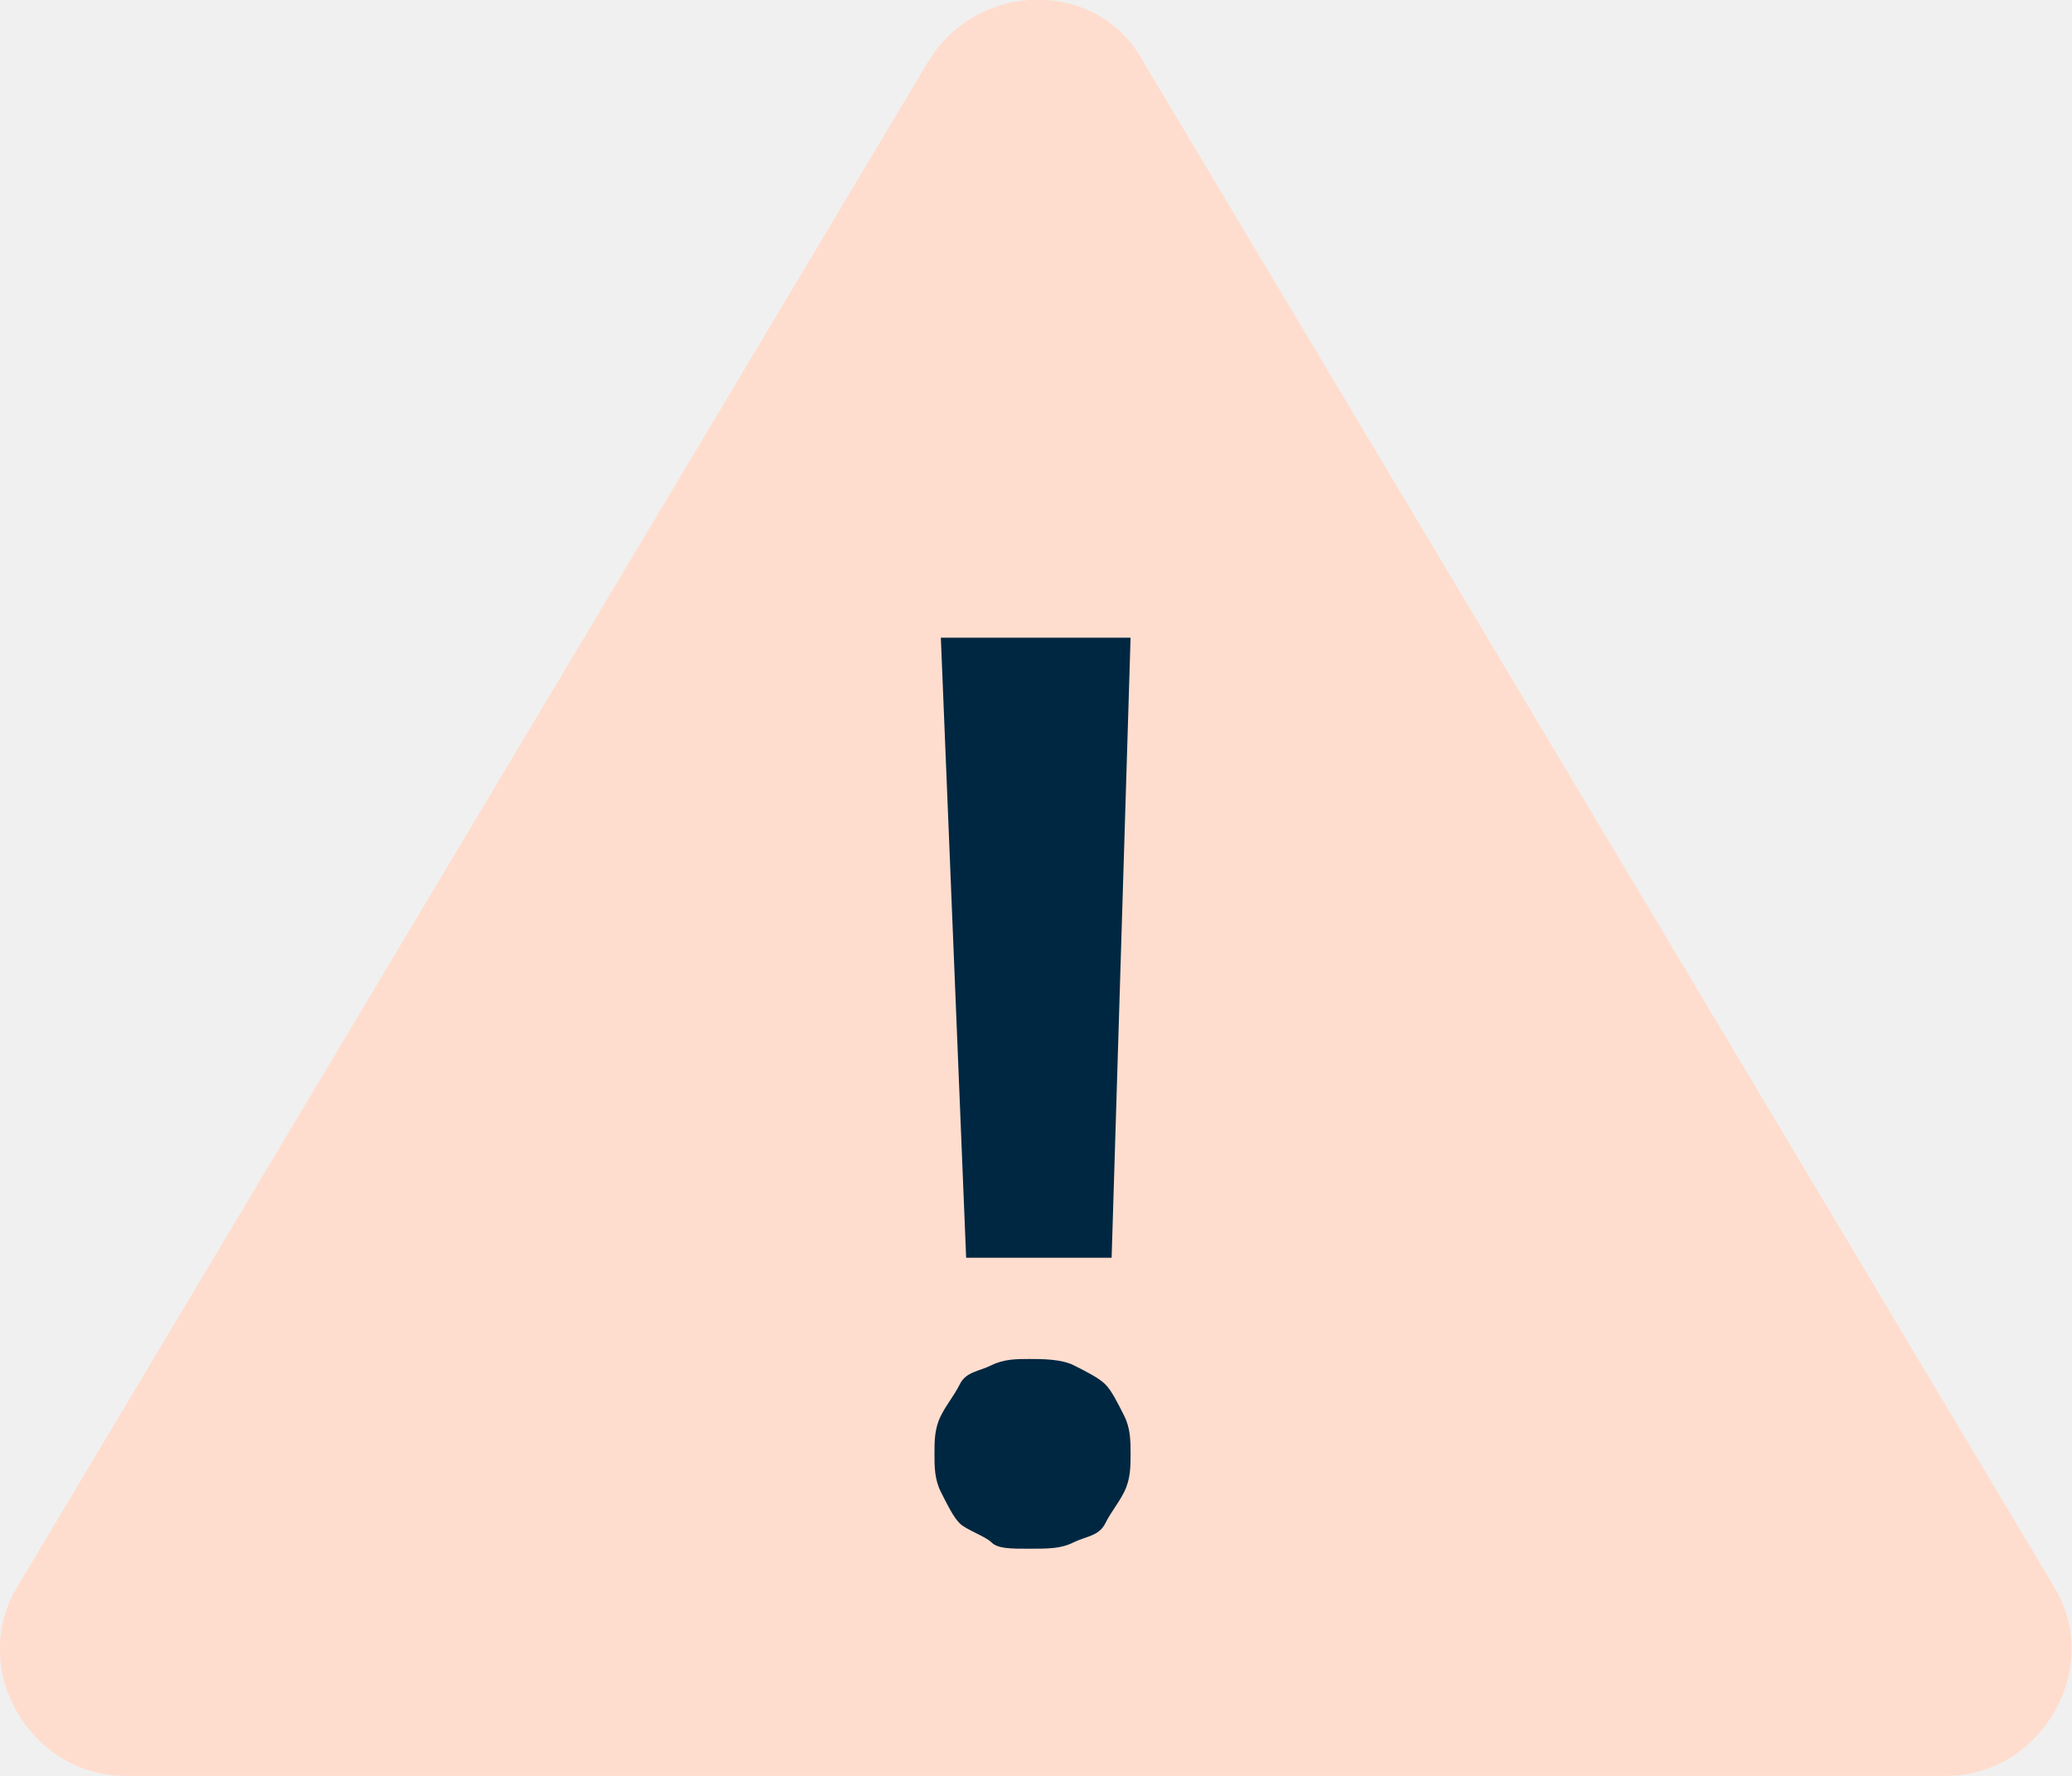
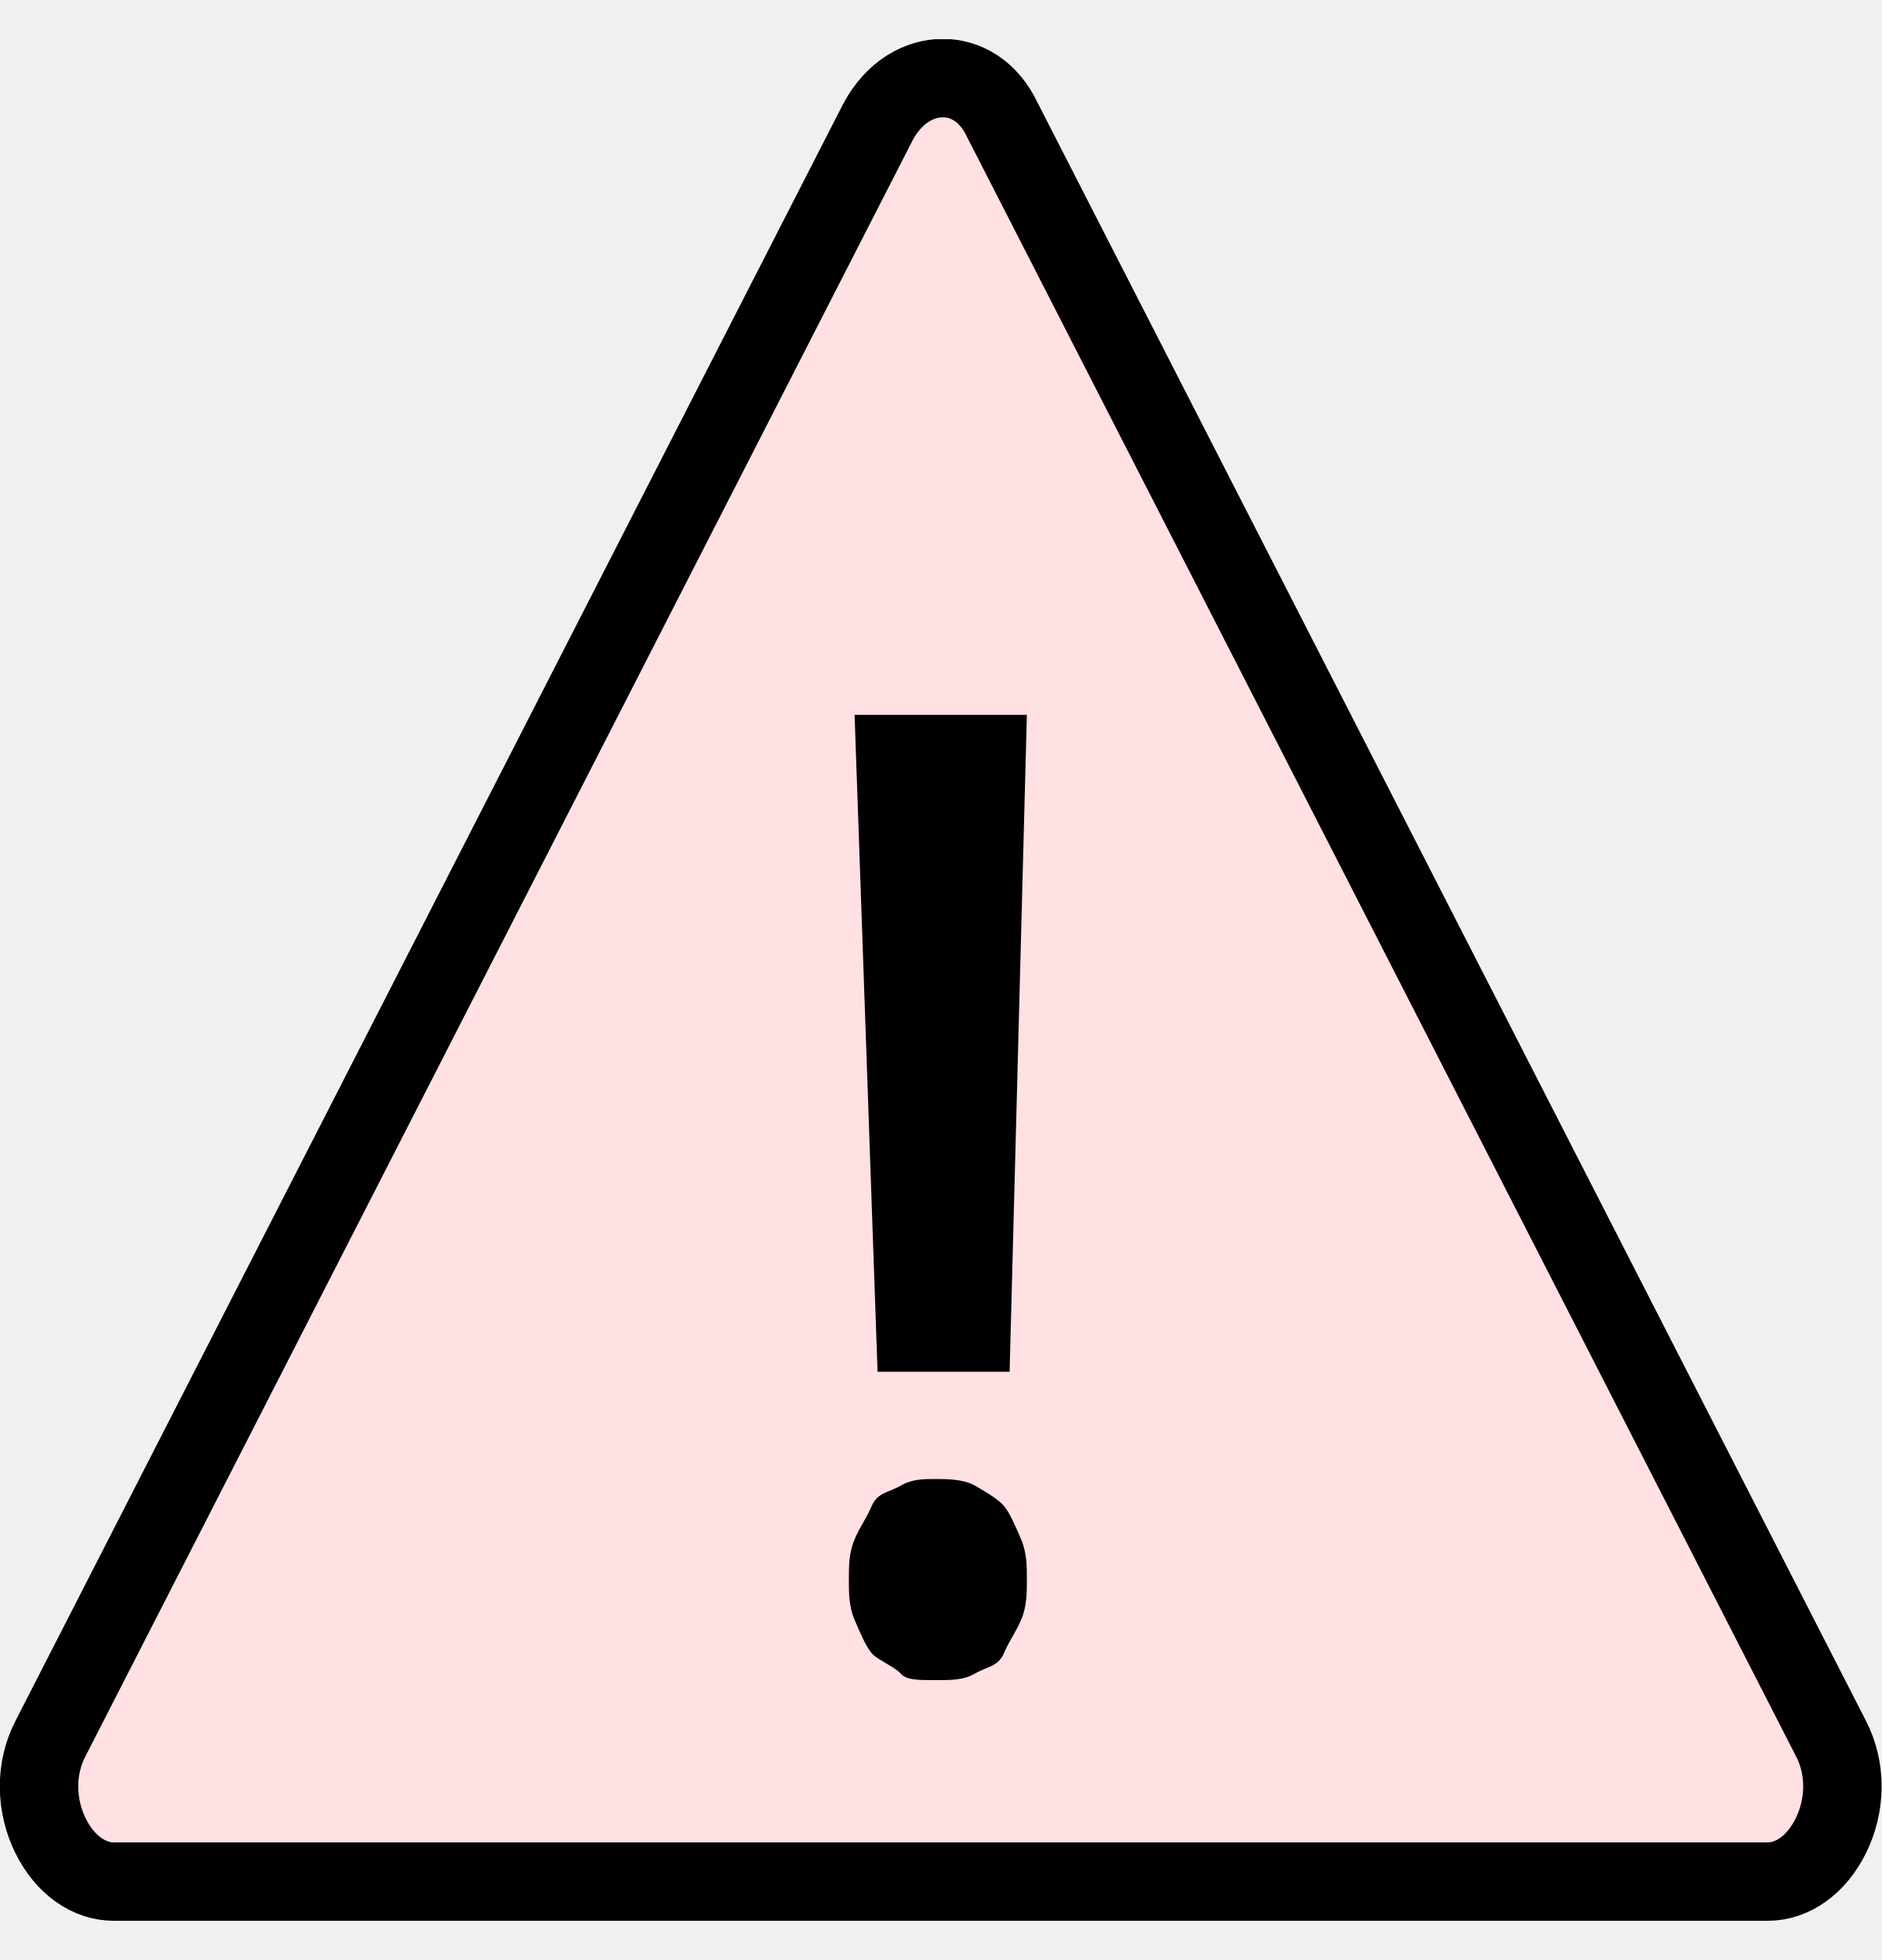
- <svg xmlns="http://www.w3.org/2000/svg" width="14" height="12" viewBox="0 0 14 12" fill="none">
-   <g clip-path="url(#clip0_519_3474)">
-     <path d="M0.12 10.717L6.272 0.415C6.613 -0.141 7.425 -0.141 7.724 0.415L13.876 10.717C14.218 11.273 13.791 12 13.15 12H0.846C0.205 12 -0.222 11.273 0.12 10.717Z" fill="#FFDDCE" />
-     <path d="M6.314 9.824C6.314 9.738 6.314 9.653 6.357 9.567C6.4 9.482 6.442 9.439 6.485 9.354C6.528 9.268 6.613 9.268 6.699 9.225C6.784 9.183 6.87 9.183 6.955 9.183C7.041 9.183 7.169 9.183 7.254 9.225C7.34 9.268 7.425 9.311 7.468 9.354C7.511 9.396 7.553 9.482 7.596 9.567C7.639 9.653 7.639 9.738 7.639 9.824C7.639 9.909 7.639 9.995 7.596 10.081C7.553 10.166 7.511 10.209 7.468 10.294C7.425 10.38 7.34 10.38 7.254 10.422C7.169 10.465 7.083 10.465 6.955 10.465C6.827 10.465 6.742 10.465 6.699 10.422C6.656 10.38 6.528 10.337 6.485 10.294C6.442 10.252 6.4 10.166 6.357 10.081C6.314 9.995 6.314 9.909 6.314 9.824ZM7.511 8.499H6.528L6.357 4.309H7.639L7.511 8.499Z" fill="#002741" />
+ <svg xmlns="http://www.w3.org/2000/svg" width="24" height="25" viewBox="0 0 24 25" fill="none">
+   <g clip-path="url(#clip0_16345_11096)">
+     <path d="M12.024 0.996C12.305 0.996 12.608 1.152 12.787 1.539L12.792 1.549L12.797 1.558L23.343 22.163L23.346 22.169C23.555 22.567 23.534 23.038 23.348 23.414C23.161 23.794 22.852 24 22.543 24H1.45C1.14 24 0.831 23.794 0.644 23.414C0.459 23.038 0.438 22.567 0.647 22.169L0.65 22.163L11.193 1.562C11.406 1.158 11.739 0.996 12.024 0.996Z" fill="#FFE0E3" stroke="black" />
+     <path d="M10.825 20.148C10.825 19.977 10.825 19.806 10.898 19.635C10.971 19.464 11.044 19.378 11.117 19.207C11.191 19.036 11.337 19.036 11.484 18.951C11.63 18.865 11.777 18.865 11.923 18.865C12.069 18.865 12.289 18.865 12.436 18.951C12.582 19.036 12.729 19.122 12.802 19.207C12.875 19.293 12.948 19.464 13.022 19.635C13.095 19.806 13.095 19.977 13.095 20.148C13.095 20.319 13.095 20.49 13.022 20.661C12.948 20.832 12.875 20.917 12.802 21.088C12.729 21.259 12.582 21.259 12.436 21.345C12.289 21.43 12.143 21.43 11.923 21.43C11.703 21.43 11.557 21.43 11.484 21.345C11.41 21.259 11.191 21.174 11.117 21.088C11.044 21.003 10.971 20.832 10.898 20.661C10.825 20.49 10.825 20.319 10.825 20.148ZM12.875 17.497H11.191L10.898 9.118H13.095L12.875 17.497Z" fill="black" />
  </g>
  <defs>
-     <clipPath id="clip0_519_3474">
-       <rect width="14" height="12" fill="white" />
+     <clipPath id="clip0_16345_11096">
+       <rect width="24" height="24" fill="white" transform="translate(0 0.5)" />
    </clipPath>
  </defs>
</svg>
